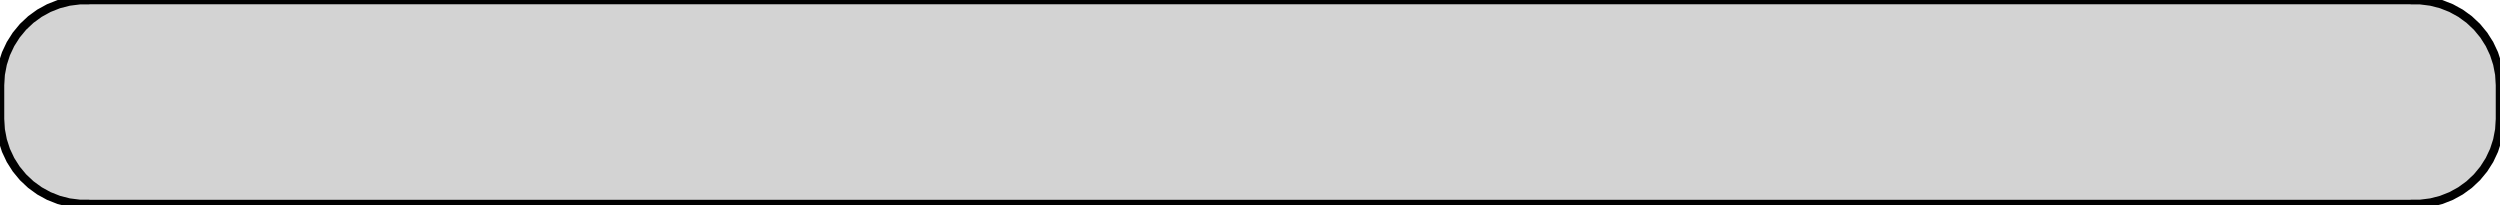
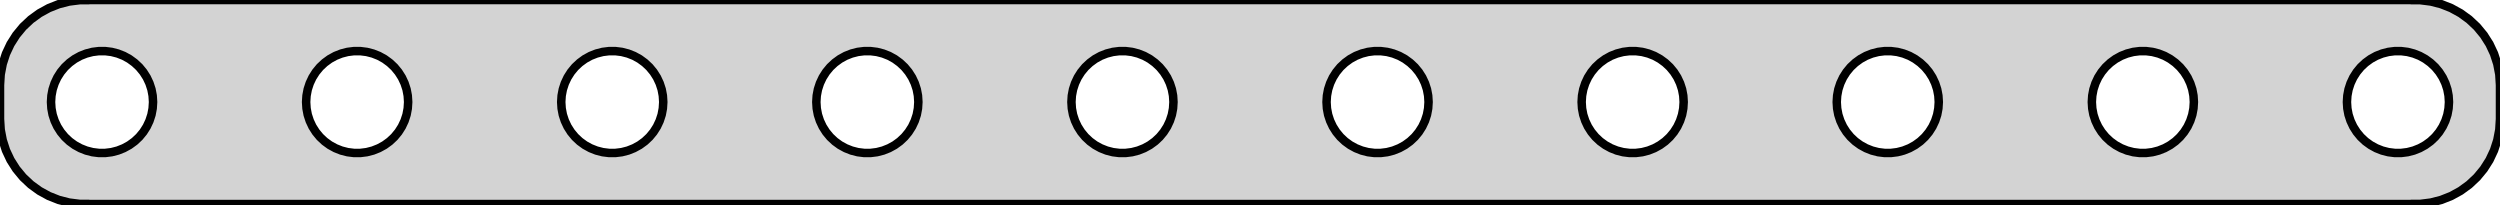
<svg xmlns="http://www.w3.org/2000/svg" width="147mm" height="12mm" viewBox="9 -21 147 12" version="1.1">
-   <path d=" M 151,-9.01 L 151.314,-9.01 L 151.937,-9.089 L 152.545,-9.245 L 153.129,-9.476 L 153.679,-9.778  L 154.187,-10.147 L 154.645,-10.577 L 155.045,-11.061 L 155.382,-11.591 L 155.649,-12.159 L 155.843,-12.757  L 155.961,-13.373 L 156,-14 L 156,-16 L 155.961,-16.627 L 155.843,-17.243 L 155.649,-17.841  L 155.382,-18.409 L 155.045,-18.939 L 154.645,-19.423 L 154.187,-19.853 L 153.679,-20.222 L 153.129,-20.524  L 152.545,-20.755 L 151.937,-20.911 L 151.314,-20.99 L 151,-20.99 L 151,-21 L 14,-21  L 14,-20.99 L 13.686,-20.99 L 13.063,-20.911 L 12.455,-20.755 L 11.871,-20.524 L 11.321,-20.222  L 10.813,-19.853 L 10.355,-19.423 L 9.955,-18.939 L 9.618,-18.409 L 9.351,-17.841 L 9.157,-17.243  L 9.039,-16.627 L 9,-16 L 9,-14 L 9.039,-13.373 L 9.157,-12.757 L 9.351,-12.159  L 9.618,-11.591 L 9.955,-11.061 L 10.355,-10.577 L 10.813,-10.147 L 11.321,-9.778 L 11.871,-9.476  L 12.455,-9.245 L 13.063,-9.089 L 13.686,-9.01 L 14,-9.01 L 14,-9 L 151,-9  z " stroke="black" fill="lightgray" stroke-width="0.5" />
+   <path d=" M 151,-9.01 L 151.314,-9.01 L 151.937,-9.089 L 152.545,-9.245 L 153.129,-9.476 L 153.679,-9.778  L 154.187,-10.147 L 154.645,-10.577 L 155.045,-11.061 L 155.382,-11.591 L 155.649,-12.159 L 155.843,-12.757  L 155.961,-13.373 L 156,-14 L 156,-16 L 155.961,-16.627 L 155.843,-17.243 L 155.649,-17.841  L 155.382,-18.409 L 155.045,-18.939 L 154.645,-19.423 L 154.187,-19.853 L 153.679,-20.222 L 153.129,-20.524  L 152.545,-20.755 L 151.937,-20.911 L 151.314,-20.99 L 151,-20.99 L 151,-21 L 14,-21  L 14,-20.99 L 13.686,-20.99 L 13.063,-20.911 L 12.455,-20.755 L 11.871,-20.524 L 11.321,-20.222  L 10.813,-19.853 L 10.355,-19.423 L 9.955,-18.939 L 9.618,-18.409 L 9.351,-17.841 L 9.157,-17.243  L 9.039,-16.627 L 9,-16 L 9,-14 L 9.039,-13.373 L 9.157,-12.757 L 9.351,-12.159  L 9.618,-11.591 L 9.955,-11.061 L 10.355,-10.577 L 10.813,-10.147 L 11.321,-9.778 L 11.871,-9.476  L 12.455,-9.245 L 13.063,-9.089 L 13.686,-9.01 L 14,-9.01 L 14,-9 L 151,-9  z M 149.812,-12.006 L 149.438,-12.053 L 149.073,-12.147 L 148.723,-12.286 L 148.393,-12.467 L 148.088,-12.688  L 147.813,-12.946 L 147.573,-13.237 L 147.371,-13.555 L 147.211,-13.896 L 147.094,-14.254 L 147.024,-14.624  L 147,-15 L 147.024,-15.376 L 147.094,-15.746 L 147.211,-16.104 L 147.371,-16.445 L 147.573,-16.763  L 147.813,-17.054 L 148.088,-17.311 L 148.393,-17.533 L 148.723,-17.715 L 149.073,-17.853 L 149.438,-17.947  L 149.812,-17.994 L 150.188,-17.994 L 150.562,-17.947 L 150.927,-17.853 L 151.277,-17.715 L 151.607,-17.533  L 151.912,-17.311 L 152.187,-17.054 L 152.427,-16.763 L 152.629,-16.445 L 152.789,-16.104 L 152.906,-15.746  L 152.976,-15.376 L 153,-15 L 152.976,-14.624 L 152.906,-14.254 L 152.789,-13.896 L 152.629,-13.555  L 152.427,-13.237 L 152.187,-12.946 L 151.912,-12.688 L 151.607,-12.467 L 151.277,-12.286 L 150.927,-12.147  L 150.562,-12.053 L 150.188,-12.006 z M 134.812,-12.006 L 134.438,-12.053 L 134.073,-12.147 L 133.723,-12.286 L 133.393,-12.467 L 133.088,-12.688  L 132.813,-12.946 L 132.573,-13.237 L 132.371,-13.555 L 132.211,-13.896 L 132.094,-14.254 L 132.024,-14.624  L 132,-15 L 132.024,-15.376 L 132.094,-15.746 L 132.211,-16.104 L 132.371,-16.445 L 132.573,-16.763  L 132.813,-17.054 L 133.088,-17.311 L 133.393,-17.533 L 133.723,-17.715 L 134.073,-17.853 L 134.438,-17.947  L 134.812,-17.994 L 135.188,-17.994 L 135.562,-17.947 L 135.927,-17.853 L 136.277,-17.715 L 136.607,-17.533  L 136.912,-17.311 L 137.187,-17.054 L 137.427,-16.763 L 137.629,-16.445 L 137.789,-16.104 L 137.906,-15.746  L 137.976,-15.376 L 138,-15 L 137.976,-14.624 L 137.906,-14.254 L 137.789,-13.896 L 137.629,-13.555  L 137.427,-13.237 L 137.187,-12.946 L 136.912,-12.688 L 136.607,-12.467 L 136.277,-12.286 L 135.927,-12.147  L 135.562,-12.053 L 135.188,-12.006 z M 119.812,-12.006 L 119.438,-12.053 L 119.073,-12.147 L 118.723,-12.286 L 118.393,-12.467 L 118.088,-12.688  L 117.813,-12.946 L 117.573,-13.237 L 117.371,-13.555 L 117.211,-13.896 L 117.094,-14.254 L 117.024,-14.624  L 117,-15 L 117.024,-15.376 L 117.094,-15.746 L 117.211,-16.104 L 117.371,-16.445 L 117.573,-16.763  L 117.813,-17.054 L 118.088,-17.311 L 118.393,-17.533 L 118.723,-17.715 L 119.073,-17.853 L 119.438,-17.947  L 119.812,-17.994 L 120.188,-17.994 L 120.562,-17.947 L 120.927,-17.853 L 121.277,-17.715 L 121.607,-17.533  L 121.912,-17.311 L 122.187,-17.054 L 122.427,-16.763 L 122.629,-16.445 L 122.789,-16.104 L 122.906,-15.746  L 122.976,-15.376 L 123,-15 L 122.976,-14.624 L 122.906,-14.254 L 122.789,-13.896 L 122.629,-13.555  L 122.427,-13.237 L 122.187,-12.946 L 121.912,-12.688 L 121.607,-12.467 L 121.277,-12.286 L 120.927,-12.147  L 120.562,-12.053 L 120.188,-12.006 z M 104.812,-12.006 L 104.438,-12.053 L 104.073,-12.147 L 103.723,-12.286 L 103.393,-12.467 L 103.088,-12.688  L 102.813,-12.946 L 102.573,-13.237 L 102.371,-13.555 L 102.211,-13.896 L 102.094,-14.254 L 102.024,-14.624  L 102,-15 L 102.024,-15.376 L 102.094,-15.746 L 102.211,-16.104 L 102.371,-16.445 L 102.573,-16.763  L 102.813,-17.054 L 103.088,-17.311 L 103.393,-17.533 L 103.723,-17.715 L 104.073,-17.853 L 104.438,-17.947  L 104.812,-17.994 L 105.188,-17.994 L 105.562,-17.947 L 105.927,-17.853 L 106.277,-17.715 L 106.607,-17.533  L 106.912,-17.311 L 107.187,-17.054 L 107.427,-16.763 L 107.629,-16.445 L 107.789,-16.104 L 107.906,-15.746  L 107.976,-15.376 L 108,-15 L 107.976,-14.624 L 107.906,-14.254 L 107.789,-13.896 L 107.629,-13.555  L 107.427,-13.237 L 107.187,-12.946 L 106.912,-12.688 L 106.607,-12.467 L 106.277,-12.286 L 105.927,-12.147  L 105.562,-12.053 L 105.188,-12.006 z M 89.812,-12.006 L 89.438,-12.053 L 89.073,-12.147 L 88.723,-12.286 L 88.392,-12.467 L 88.088,-12.688  L 87.813,-12.946 L 87.573,-13.237 L 87.371,-13.555 L 87.211,-13.896 L 87.094,-14.254 L 87.024,-14.624  L 87,-15 L 87.024,-15.376 L 87.094,-15.746 L 87.211,-16.104 L 87.371,-16.445 L 87.573,-16.763  L 87.813,-17.054 L 88.088,-17.311 L 88.392,-17.533 L 88.723,-17.715 L 89.073,-17.853 L 89.438,-17.947  L 89.812,-17.994 L 90.188,-17.994 L 90.562,-17.947 L 90.927,-17.853 L 91.277,-17.715 L 91.608,-17.533  L 91.912,-17.311 L 92.187,-17.054 L 92.427,-16.763 L 92.629,-16.445 L 92.789,-16.104 L 92.906,-15.746  L 92.976,-15.376 L 93,-15 L 92.976,-14.624 L 92.906,-14.254 L 92.789,-13.896 L 92.629,-13.555  L 92.427,-13.237 L 92.187,-12.946 L 91.912,-12.688 L 91.608,-12.467 L 91.277,-12.286 L 90.927,-12.147  L 90.562,-12.053 L 90.188,-12.006 z M 74.812,-12.006 L 74.438,-12.053 L 74.073,-12.147 L 73.723,-12.286 L 73.392,-12.467 L 73.088,-12.688  L 72.813,-12.946 L 72.573,-13.237 L 72.371,-13.555 L 72.211,-13.896 L 72.094,-14.254 L 72.024,-14.624  L 72,-15 L 72.024,-15.376 L 72.094,-15.746 L 72.211,-16.104 L 72.371,-16.445 L 72.573,-16.763  L 72.813,-17.054 L 73.088,-17.311 L 73.392,-17.533 L 73.723,-17.715 L 74.073,-17.853 L 74.438,-17.947  L 74.812,-17.994 L 75.188,-17.994 L 75.562,-17.947 L 75.927,-17.853 L 76.277,-17.715 L 76.608,-17.533  L 76.912,-17.311 L 77.187,-17.054 L 77.427,-16.763 L 77.629,-16.445 L 77.789,-16.104 L 77.906,-15.746  L 77.976,-15.376 L 78,-15 L 77.976,-14.624 L 77.906,-14.254 L 77.789,-13.896 L 77.629,-13.555  L 77.427,-13.237 L 77.187,-12.946 L 76.912,-12.688 L 76.608,-12.467 L 76.277,-12.286 L 75.927,-12.147  L 75.562,-12.053 L 75.188,-12.006 z M 59.812,-12.006 L 59.438,-12.053 L 59.073,-12.147 L 58.723,-12.286 L 58.392,-12.467 L 58.088,-12.688  L 57.813,-12.946 L 57.573,-13.237 L 57.371,-13.555 L 57.211,-13.896 L 57.094,-14.254 L 57.024,-14.624  L 57,-15 L 57.024,-15.376 L 57.094,-15.746 L 57.211,-16.104 L 57.371,-16.445 L 57.573,-16.763  L 57.813,-17.054 L 58.088,-17.311 L 58.392,-17.533 L 58.723,-17.715 L 59.073,-17.853 L 59.438,-17.947  L 59.812,-17.994 L 60.188,-17.994 L 60.562,-17.947 L 60.927,-17.853 L 61.277,-17.715 L 61.608,-17.533  L 61.912,-17.311 L 62.187,-17.054 L 62.427,-16.763 L 62.629,-16.445 L 62.789,-16.104 L 62.906,-15.746  L 62.976,-15.376 L 63,-15 L 62.976,-14.624 L 62.906,-14.254 L 62.789,-13.896 L 62.629,-13.555  L 62.427,-13.237 L 62.187,-12.946 L 61.912,-12.688 L 61.608,-12.467 L 61.277,-12.286 L 60.927,-12.147  L 60.562,-12.053 L 60.188,-12.006 z M 44.812,-12.006 L 44.438,-12.053 L 44.073,-12.147 L 43.723,-12.286 L 43.392,-12.467 L 43.088,-12.688  L 42.813,-12.946 L 42.573,-13.237 L 42.371,-13.555 L 42.211,-13.896 L 42.094,-14.254 L 42.024,-14.624  L 42,-15 L 42.024,-15.376 L 42.094,-15.746 L 42.211,-16.104 L 42.371,-16.445 L 42.573,-16.763  L 42.813,-17.054 L 43.088,-17.311 L 43.392,-17.533 L 43.723,-17.715 L 44.073,-17.853 L 44.438,-17.947  L 44.812,-17.994 L 45.188,-17.994 L 45.562,-17.947 L 45.927,-17.853 L 46.277,-17.715 L 46.608,-17.533  L 46.912,-17.311 L 47.187,-17.054 L 47.427,-16.763 L 47.629,-16.445 L 47.789,-16.104 L 47.906,-15.746  L 47.976,-15.376 L 48,-15 L 47.976,-14.624 L 47.906,-14.254 L 47.789,-13.896 L 47.629,-13.555  L 47.427,-13.237 L 47.187,-12.946 L 46.912,-12.688 L 46.608,-12.467 L 46.277,-12.286 L 45.927,-12.147  L 45.562,-12.053 L 45.188,-12.006 z M 29.812,-12.006 L 29.438,-12.053 L 29.073,-12.147 L 28.723,-12.286 L 28.392,-12.467 L 28.088,-12.688  L 27.813,-12.946 L 27.573,-13.237 L 27.371,-13.555 L 27.211,-13.896 L 27.094,-14.254 L 27.024,-14.624  L 27,-15 L 27.024,-15.376 L 27.094,-15.746 L 27.211,-16.104 L 27.371,-16.445 L 27.573,-16.763  L 27.813,-17.054 L 28.088,-17.311 L 28.392,-17.533 L 28.723,-17.715 L 29.073,-17.853 L 29.438,-17.947  L 29.812,-17.994 L 30.188,-17.994 L 30.562,-17.947 L 30.927,-17.853 L 31.277,-17.715 L 31.608,-17.533  L 31.912,-17.311 L 32.187,-17.054 L 32.427,-16.763 L 32.629,-16.445 L 32.789,-16.104 L 32.906,-15.746  L 32.976,-15.376 L 33,-15 L 32.976,-14.624 L 32.906,-14.254 L 32.789,-13.896 L 32.629,-13.555  L 32.427,-13.237 L 32.187,-12.946 L 31.912,-12.688 L 31.608,-12.467 L 31.277,-12.286 L 30.927,-12.147  L 30.562,-12.053 L 30.188,-12.006 z M 14.812,-12.006 L 14.438,-12.053 L 14.073,-12.147 L 13.723,-12.286 L 13.393,-12.467 L 13.088,-12.688  L 12.813,-12.946 L 12.573,-13.237 L 12.371,-13.555 L 12.211,-13.896 L 12.094,-14.254 L 12.024,-14.624  L 12,-15 L 12.024,-15.376 L 12.094,-15.746 L 12.211,-16.104 L 12.371,-16.445 L 12.573,-16.763  L 12.813,-17.054 L 13.088,-17.311 L 13.393,-17.533 L 13.723,-17.715 L 14.073,-17.853 L 14.438,-17.947  L 14.812,-17.994 L 15.188,-17.994 L 15.562,-17.947 L 15.927,-17.853 L 16.277,-17.715 L 16.608,-17.533  L 16.912,-17.311 L 17.187,-17.054 L 17.427,-16.763 L 17.629,-16.445 L 17.789,-16.104 L 17.906,-15.746  L 17.976,-15.376 L 18,-15 L 17.976,-14.624 L 17.906,-14.254 L 17.789,-13.896 L 17.629,-13.555  L 17.427,-13.237 L 17.187,-12.946 L 16.912,-12.688 L 16.608,-12.467 L 16.277,-12.286 L 15.927,-12.147  L 15.562,-12.053 L 15.188,-12.006 z " stroke="black" fill="lightgray" stroke-width="0.5" />
</svg>
